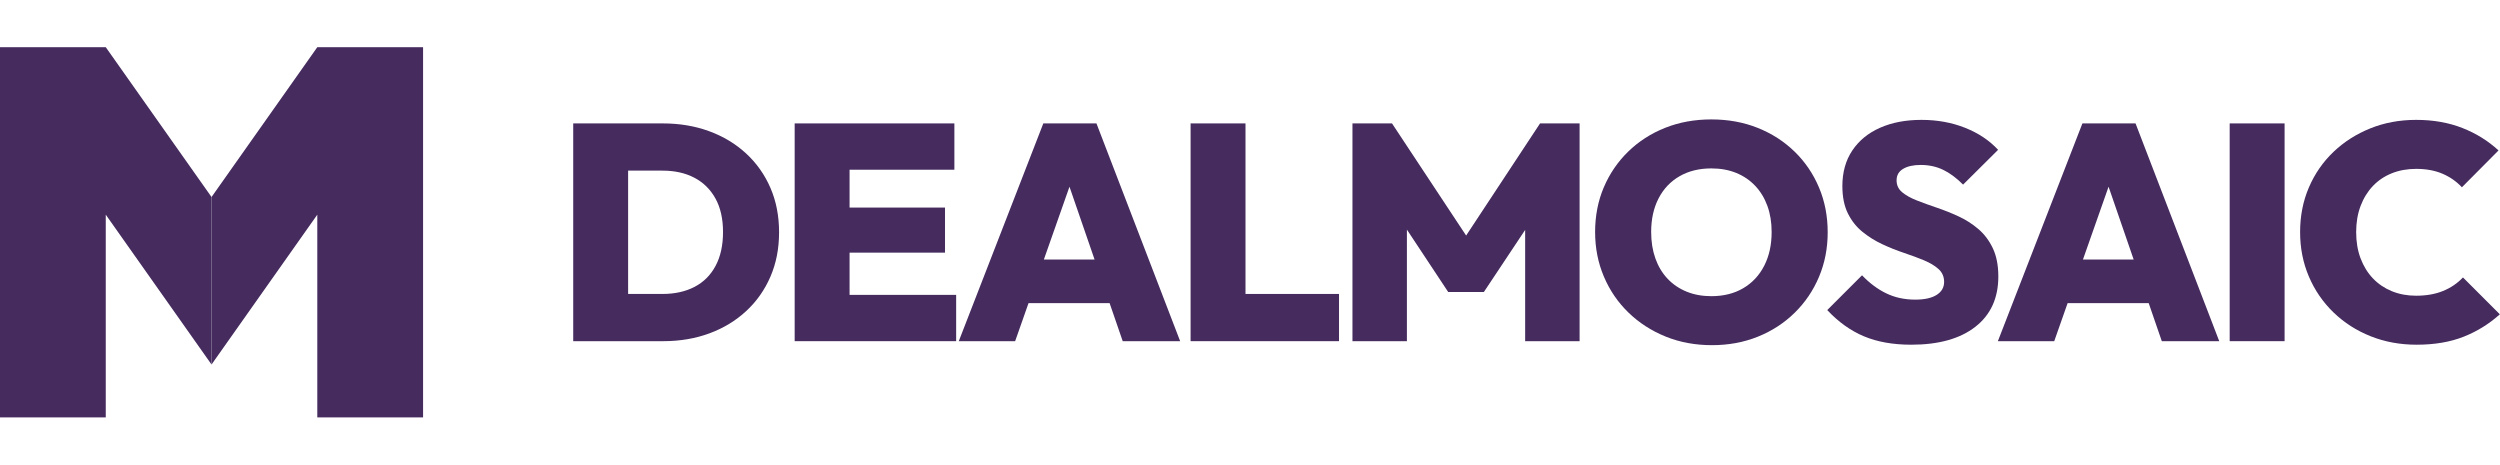
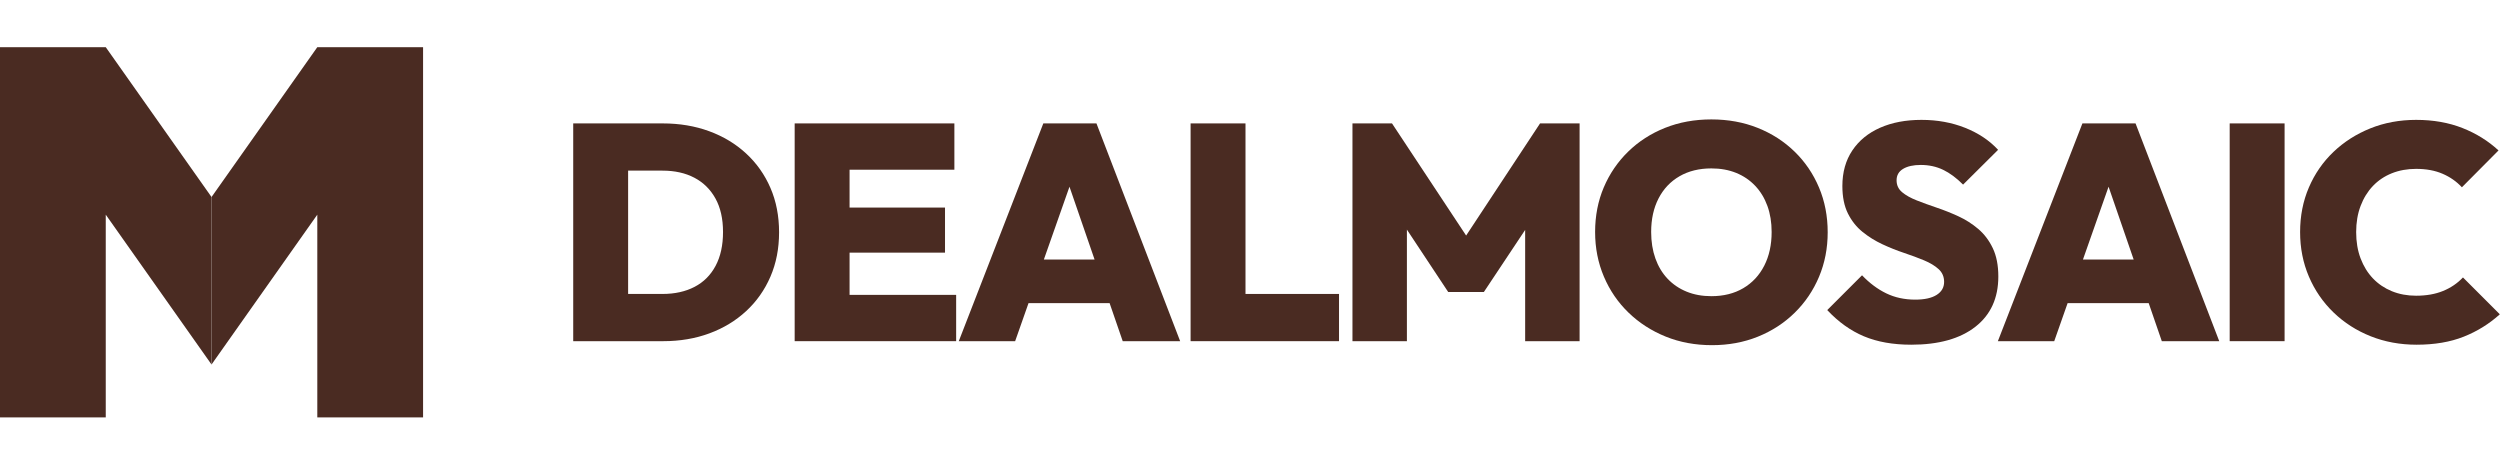
<svg xmlns="http://www.w3.org/2000/svg" viewBox="0 0 344.4 64" width="344.4" height="64" role="img" aria-label="DEALMOSAIC">
  <g transform="translate(29.14 32) scale(1.21429) translate(-32 -33)">
-     <polygon points="8,54 8,12 20,12 32,29 32,48 20,31 20,54" fill="#452B5E" />
-     <polygon points="32,29 44,12 56,12 56,54 44,54 44,31 32,48" fill="#452B5E" />
+     <polygon points="8,54 8,12 20,12 32,29 32,48 20,31 20,54" fill="#4A2B22" />
+     <polygon points="32,29 44,12 56,12 56,54 44,54 44,31 32,48" fill="#4A2B22" />
  </g>
-   <g transform="translate(76.29 47.00) scale(0.3 -0.3)" fill="#452B5E">
+   <g transform="translate(76.29 47.00) scale(0.3 -0.3)" fill="#4A2B22">
    <path transform="translate(0.00 0) scale(0.14104)" d="M183.5 0V153.75H354Q414 153.75 458.375 176.875Q502.75 200 526.875 245.375Q551 290.75 551 355.5Q551 420 526.375 464.5Q501.75 509 457.75 532.125Q413.75 555.25 354 555.25H176V709H354.75Q436.75 709 505.875 683.625Q575 658.25 626.125 611.125Q677.25 564 705.375 499.0Q733.5 434 733.5 354.5Q733.5 275.25 705.375 210.125Q677.25 145 626.25 97.875Q575.25 50.75 506.5 25.375Q437.75 0 356.75 0ZM63.25 0V709H242V0Z" />
    <path transform="translate(101.69 0) scale(0.14104)" d="M63.25 0V709H242V0ZM204.5 0V150.75H589V0ZM204.5 288.25V435H552.75V288.25ZM204.5 558.25V709H583.25V558.25Z" />
    <path transform="translate(184.49 0) scale(0.14104)" d="M10.5 0 285.75 709H458.75L731.25 0H544.25L339 595.5H403.5L194 0ZM178 123.75V265.75H569.25V123.75Z" />
    <path transform="translate(283.50 0) scale(0.14104)" d="M63.25 0V709H242V0ZM205.25 0V153.75H546.5V0Z" />
    <path transform="translate(357.83 0) scale(0.14104)" d="M63.25 0V709H192L463.5 298.25H403.25L674 709H802.75V0H625.5V412.5L653.75 404.75L491 160H375L213 404.75L240.5 412.5V0Z" />
    <path transform="translate(474.33 0) scale(0.14104)" d="M407.75 -13Q326 -13 256.875 15.0Q187.75 43 136.125 92.875Q84.5 142.75 55.875 210.125Q27.25 277.5 27.25 355.5Q27.25 434.25 55.5 500.75Q83.75 567.25 134.875 617.125Q186 667 255.0 694.5Q324 722 405.75 722Q487.5 722 556.5 694.5Q625.5 667 676.75 617.125Q728 567.25 756.25 500.25Q784.5 433.25 784.5 354.5Q784.5 276.5 756.25 209.5Q728 142.5 676.875 92.375Q625.75 42.25 557.125 14.625Q488.5 -13 407.75 -13ZM405.75 146.5Q465.5 146.5 509.625 172.5Q553.75 198.5 577.875 245.625Q602 292.75 602 355.5Q602 402.25 588.25 440.25Q574.5 478.25 548.5 505.75Q522.5 533.25 486.5 547.875Q450.5 562.5 405.75 562.5Q346.25 562.5 302.125 537.0Q258 511.5 233.875 464.875Q209.75 418.25 209.75 355.5Q209.75 308 223.5 269.375Q237.25 230.75 263.125 203.375Q289 176 325.125 161.25Q361.25 146.5 405.75 146.5Z" />
    <path transform="translate(583.22 0) scale(0.14104)" d="M284.5 -11.5Q195.5 -11.5 130.375 15.875Q65.25 43.25 11 101.25L124.25 214.5Q160.75 176.25 203.0 155.75Q245.25 135.25 297.5 135.25Q342.75 135.25 367.125 150.625Q391.5 166 391.5 193Q391.5 218.25 373.5 234.625Q355.5 251 326.0 263.25Q296.5 275.5 261.0 287.375Q225.5 299.25 190.375 315.625Q155.25 332 125.75 355.875Q96.25 379.75 78.25 415.875Q60.25 452 60.25 505.25Q60.25 572.5 92.625 620.875Q125 669.25 183.0 694.875Q241 720.5 317.75 720.5Q395 720.5 460.0 694.625Q525 668.75 567.25 623L453.25 509.75Q421 542.25 388.125 558.0Q355.25 573.75 315.5 573.75Q279.25 573.75 258.0 561.0Q236.75 548.25 236.75 523.75Q236.75 500 254.75 485.0Q272.75 470 302.25 458.375Q331.75 446.75 367.25 434.75Q402.75 422.75 437.875 406.625Q473 390.5 502.5 365.5Q532 340.5 550.0 302.75Q568 265 568 210.5Q568 105.25 493.25 46.875Q418.5 -11.5 284.5 -11.5Z" />
    <path transform="translate(661.64 0) scale(0.14104)" d="M10.5 0 285.75 709H458.75L731.25 0H544.25L339 595.5H403.5L194 0ZM178 123.75V265.75H569.25V123.75Z" />
    <path transform="translate(760.65 0) scale(0.14104)" d="M63.25 0V709H242V0Z" />
    <path transform="translate(798.03 0) scale(0.14104)" d="M406.75 -11.5Q326.25 -11.5 257.25 16.0Q188.25 43.5 136.5 93.375Q84.75 143.25 56.125 210.25Q27.5 277.25 27.5 355.25Q27.5 434 56.125 500.625Q84.75 567.25 136.125 616.25Q187.5 665.25 256.125 692.875Q324.75 720.5 405.25 720.5Q488.75 720.5 556.0 694.0Q623.25 667.5 673.5 621L554.25 501Q528.5 529 491.5 545.0Q454.5 561 405.25 561Q362.25 561 326.375 546.75Q290.5 532.5 264.625 505.375Q238.75 478.25 224.375 440.125Q210 402 210 355.25Q210 307.75 224.375 269.625Q238.75 231.5 264.625 204.375Q290.5 177.25 326.375 162.625Q362.25 148 405.25 148Q455 148 492.75 163.375Q530.5 178.75 557.75 207.5L677.75 87.5Q626 40.75 560.25 14.625Q494.5 -11.5 406.75 -11.5Z" />
  </g>
</svg>
